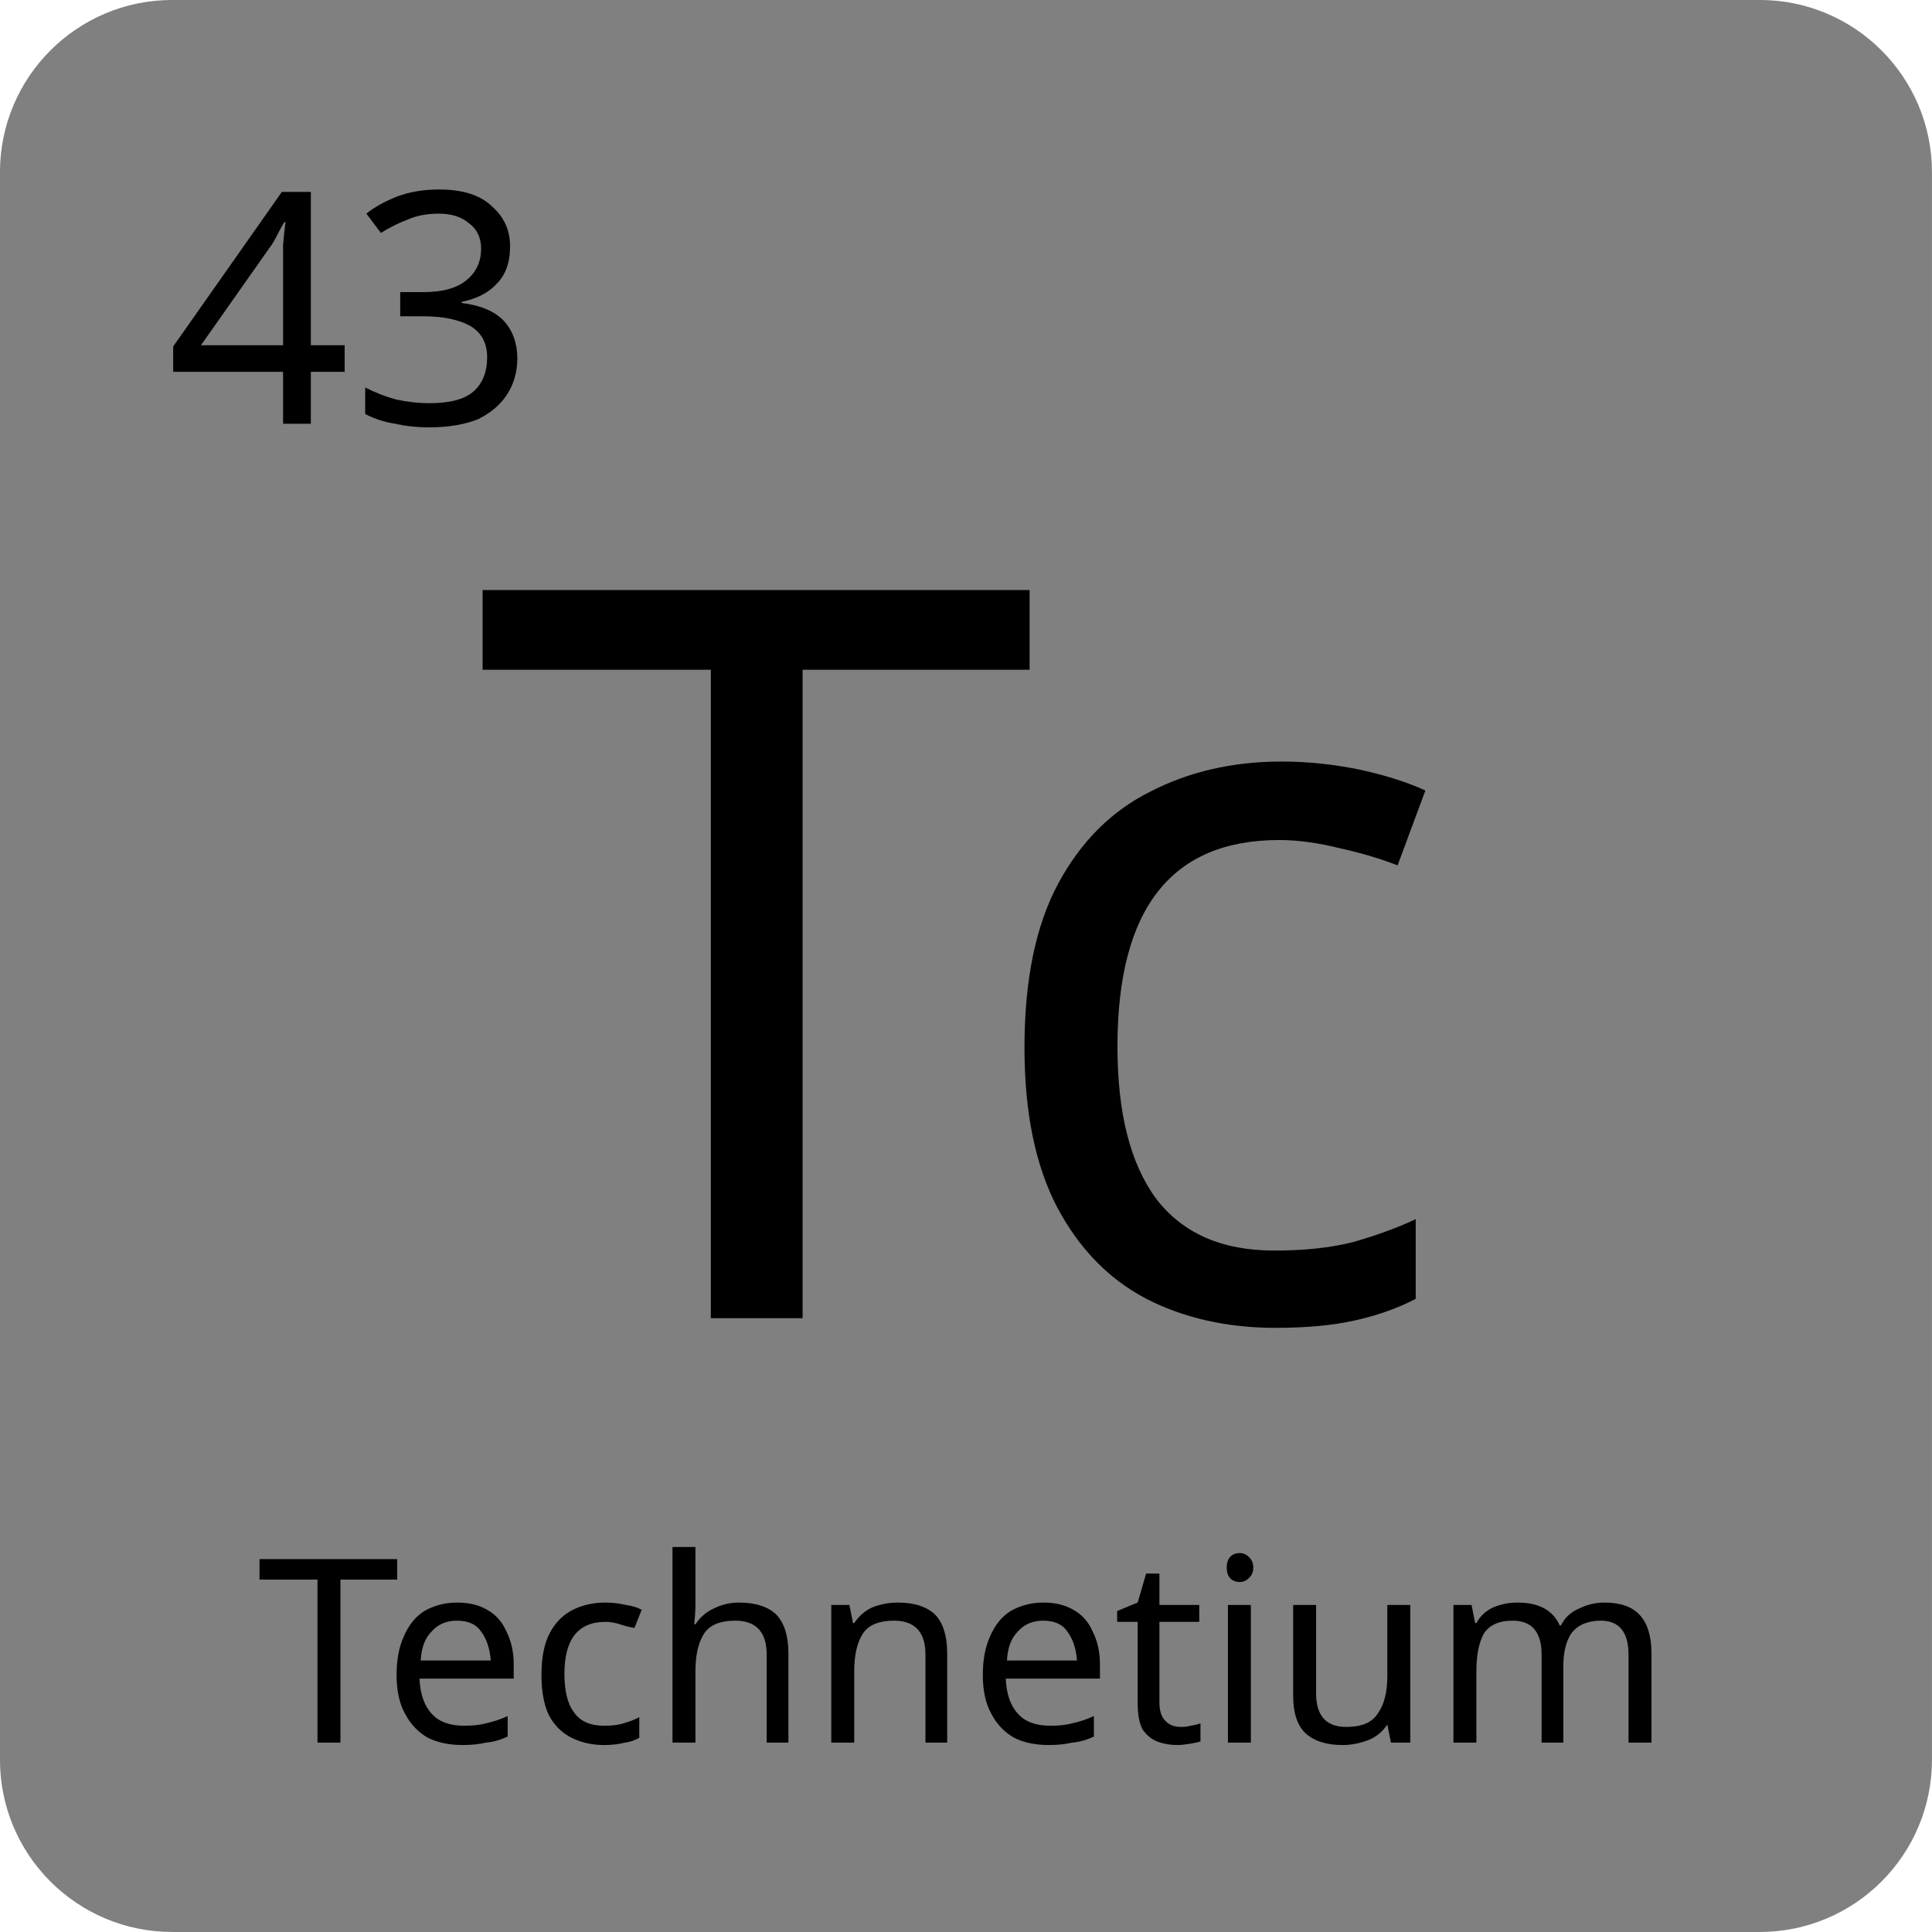
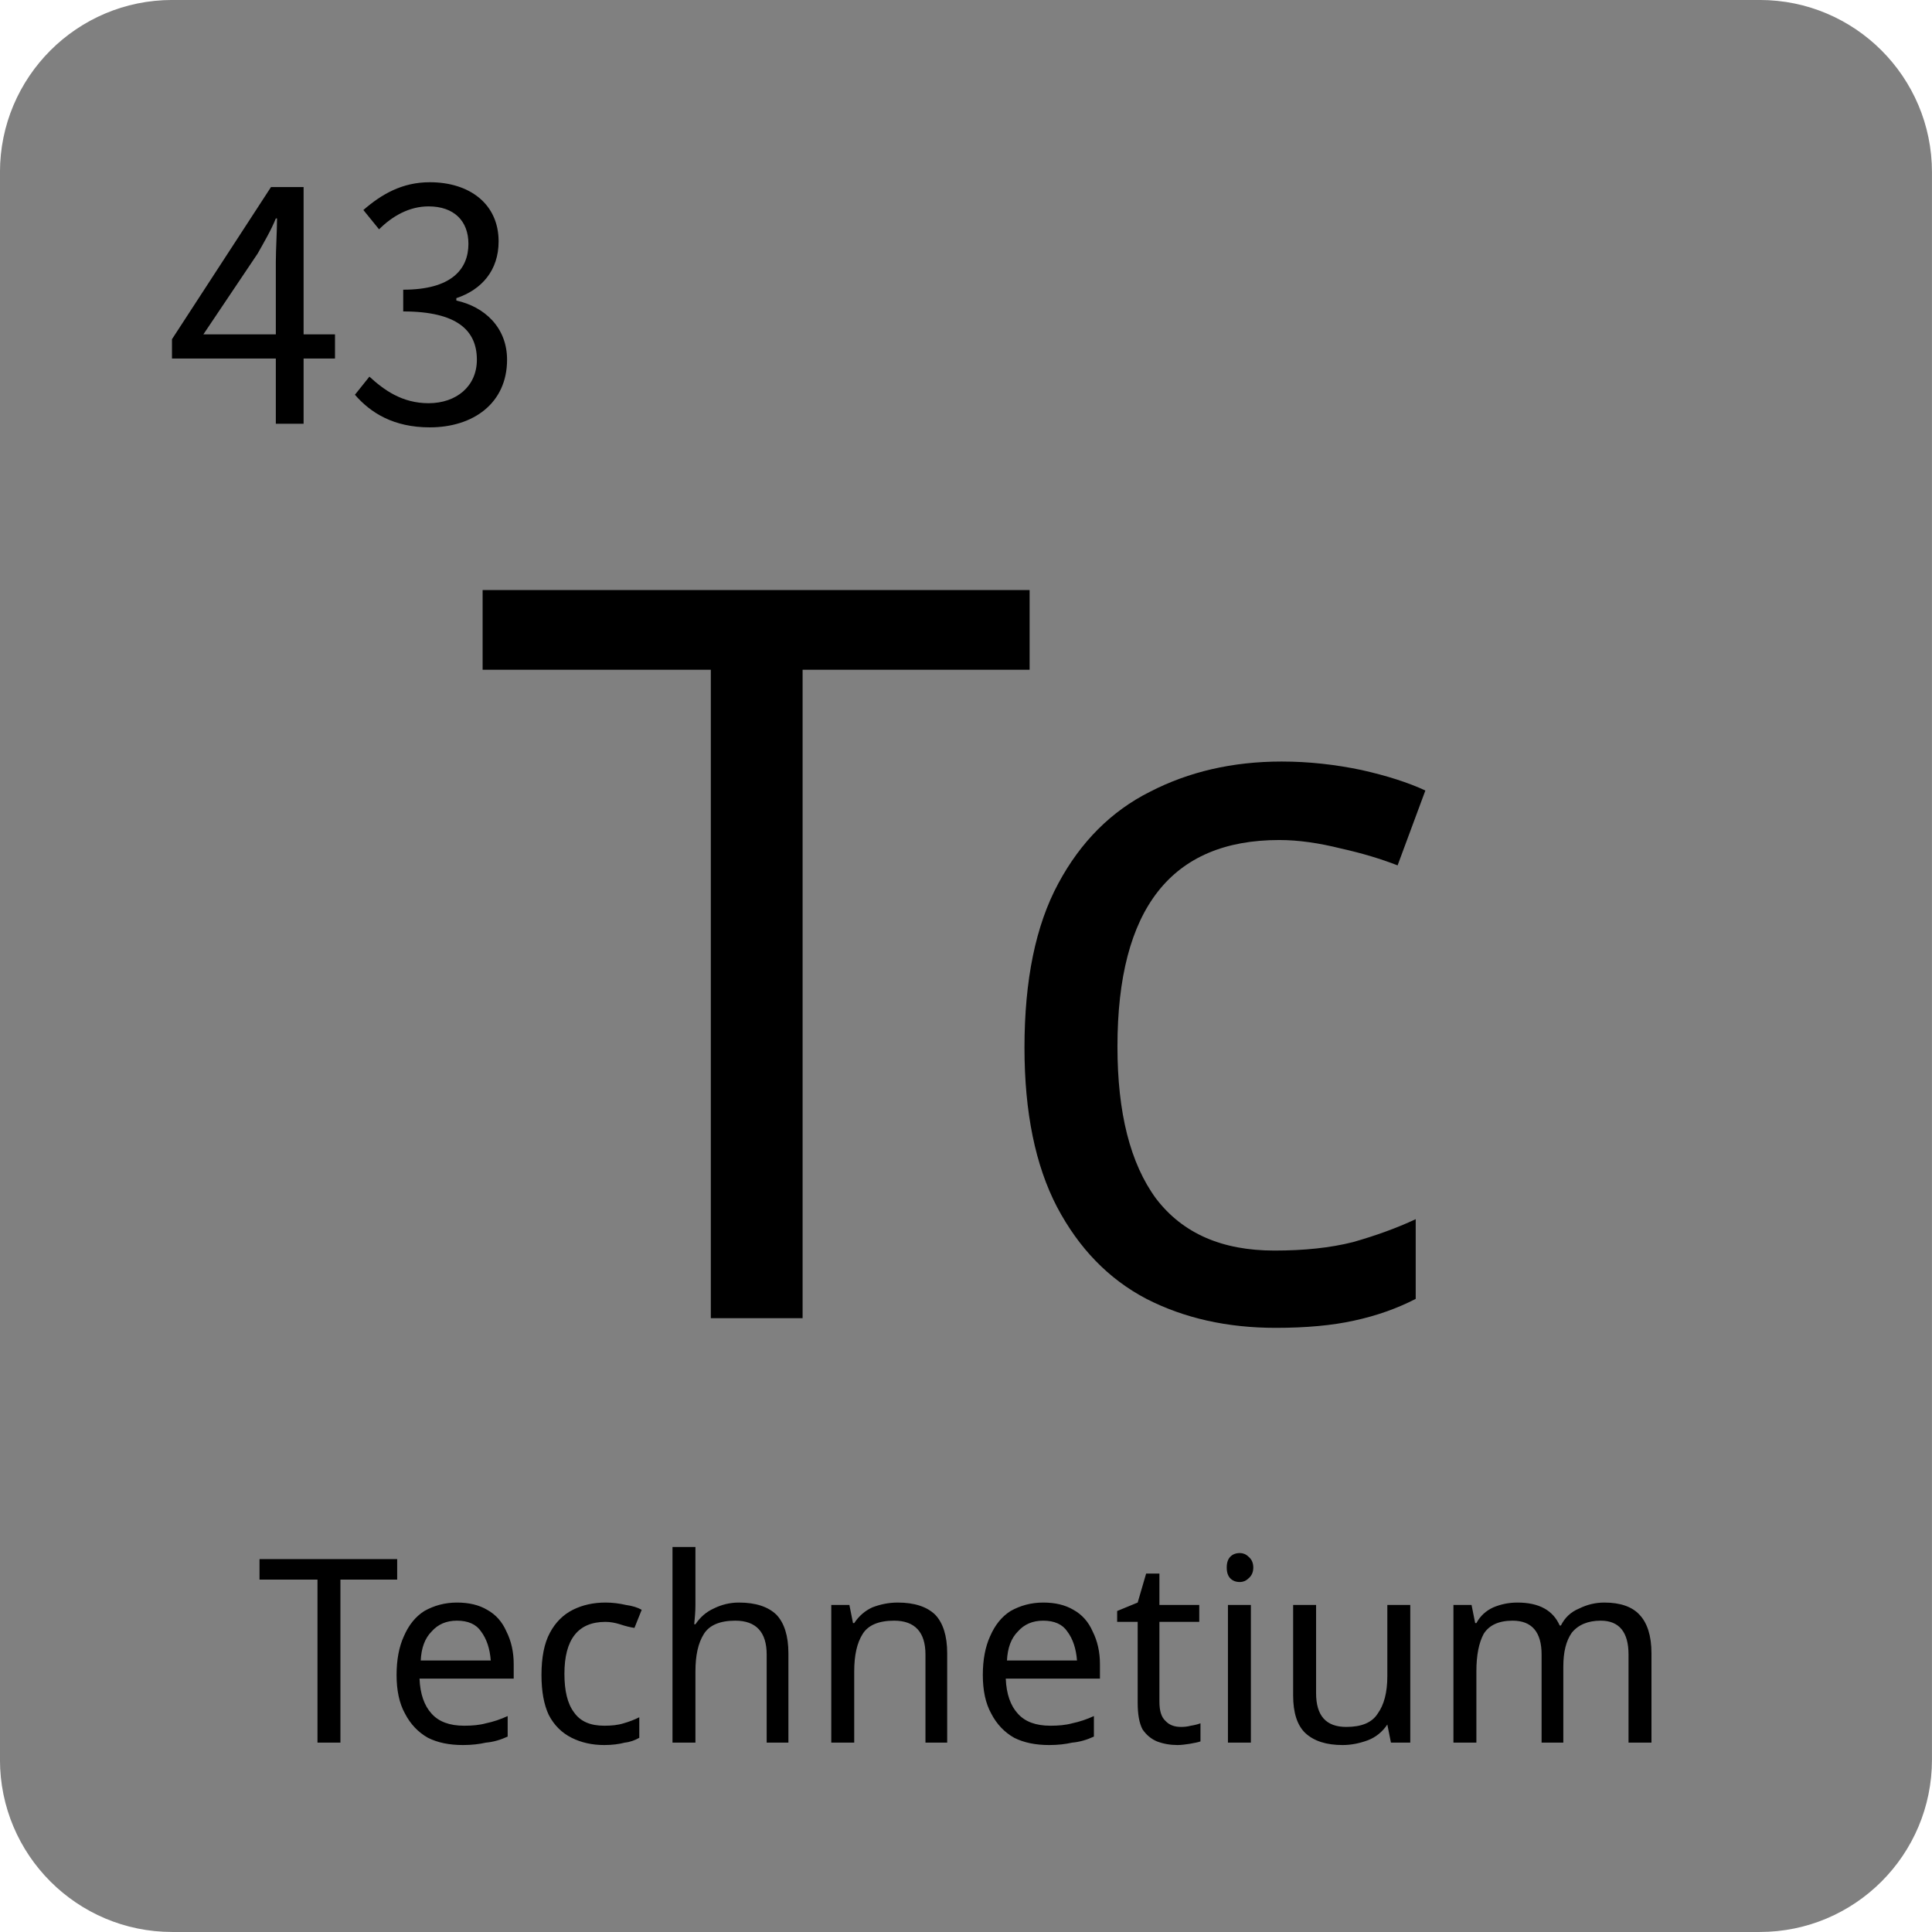
<svg height="30mm" viewBox="0 0 30 30" width="30mm">
  <g transform="matrix(1.2 0 0 1.2 -48.98572 -91.45)">
    <rect fill="gray" height="25" rx="2.229" ry="2.229" width="25" x="40.821" y="76.208" />
    <text font-family="sans-serif" font-size="13.208" font-weight="400" letter-spacing="0" stroke-width=".182" style="line-height:1.25" text-anchor="middle" word-spacing="0" x="53.321" y="92.862">
      <tspan id="sym" style="text-align:center" x="53.321" y="93.262"> Tc </tspan>
    </text>
-     <text font-family="sans-serif" font-size="4.182" font-weight="400" letter-spacing="0" stroke-width=".165" style="line-height:1.25" word-spacing="0" x="43.97" y="81.692">
-       <tspan id="number" x="42.97" y="81.692">43</tspan>
+     <text font-family="courier" font-size="4.182" font-weight="400" letter-spacing="0" stroke-width=".165" style="line-height:1.25" word-spacing="0" x="43.97" y="81.692">
+       <tspan font-family="Noto Sans CJK JP" id="number" style="-inkscape-font-specification:'Noto Sans CJK JP'" x="42.97" y="81.692">43</tspan>
    </text>
    <text font-family="Padauk Book" font-size="3.962" font-weight="400" letter-spacing="0" stroke-width=".165" style="line-height:1.25" word-spacing="0" x="53.303" y="98.755">
      <tspan font-family="Noto Color Emoji" font-size="3.328" id="name" text-anchor="middle" x="53.303" y="98.755"> Technetium</tspan>
    </text>
  </g>
</svg>
